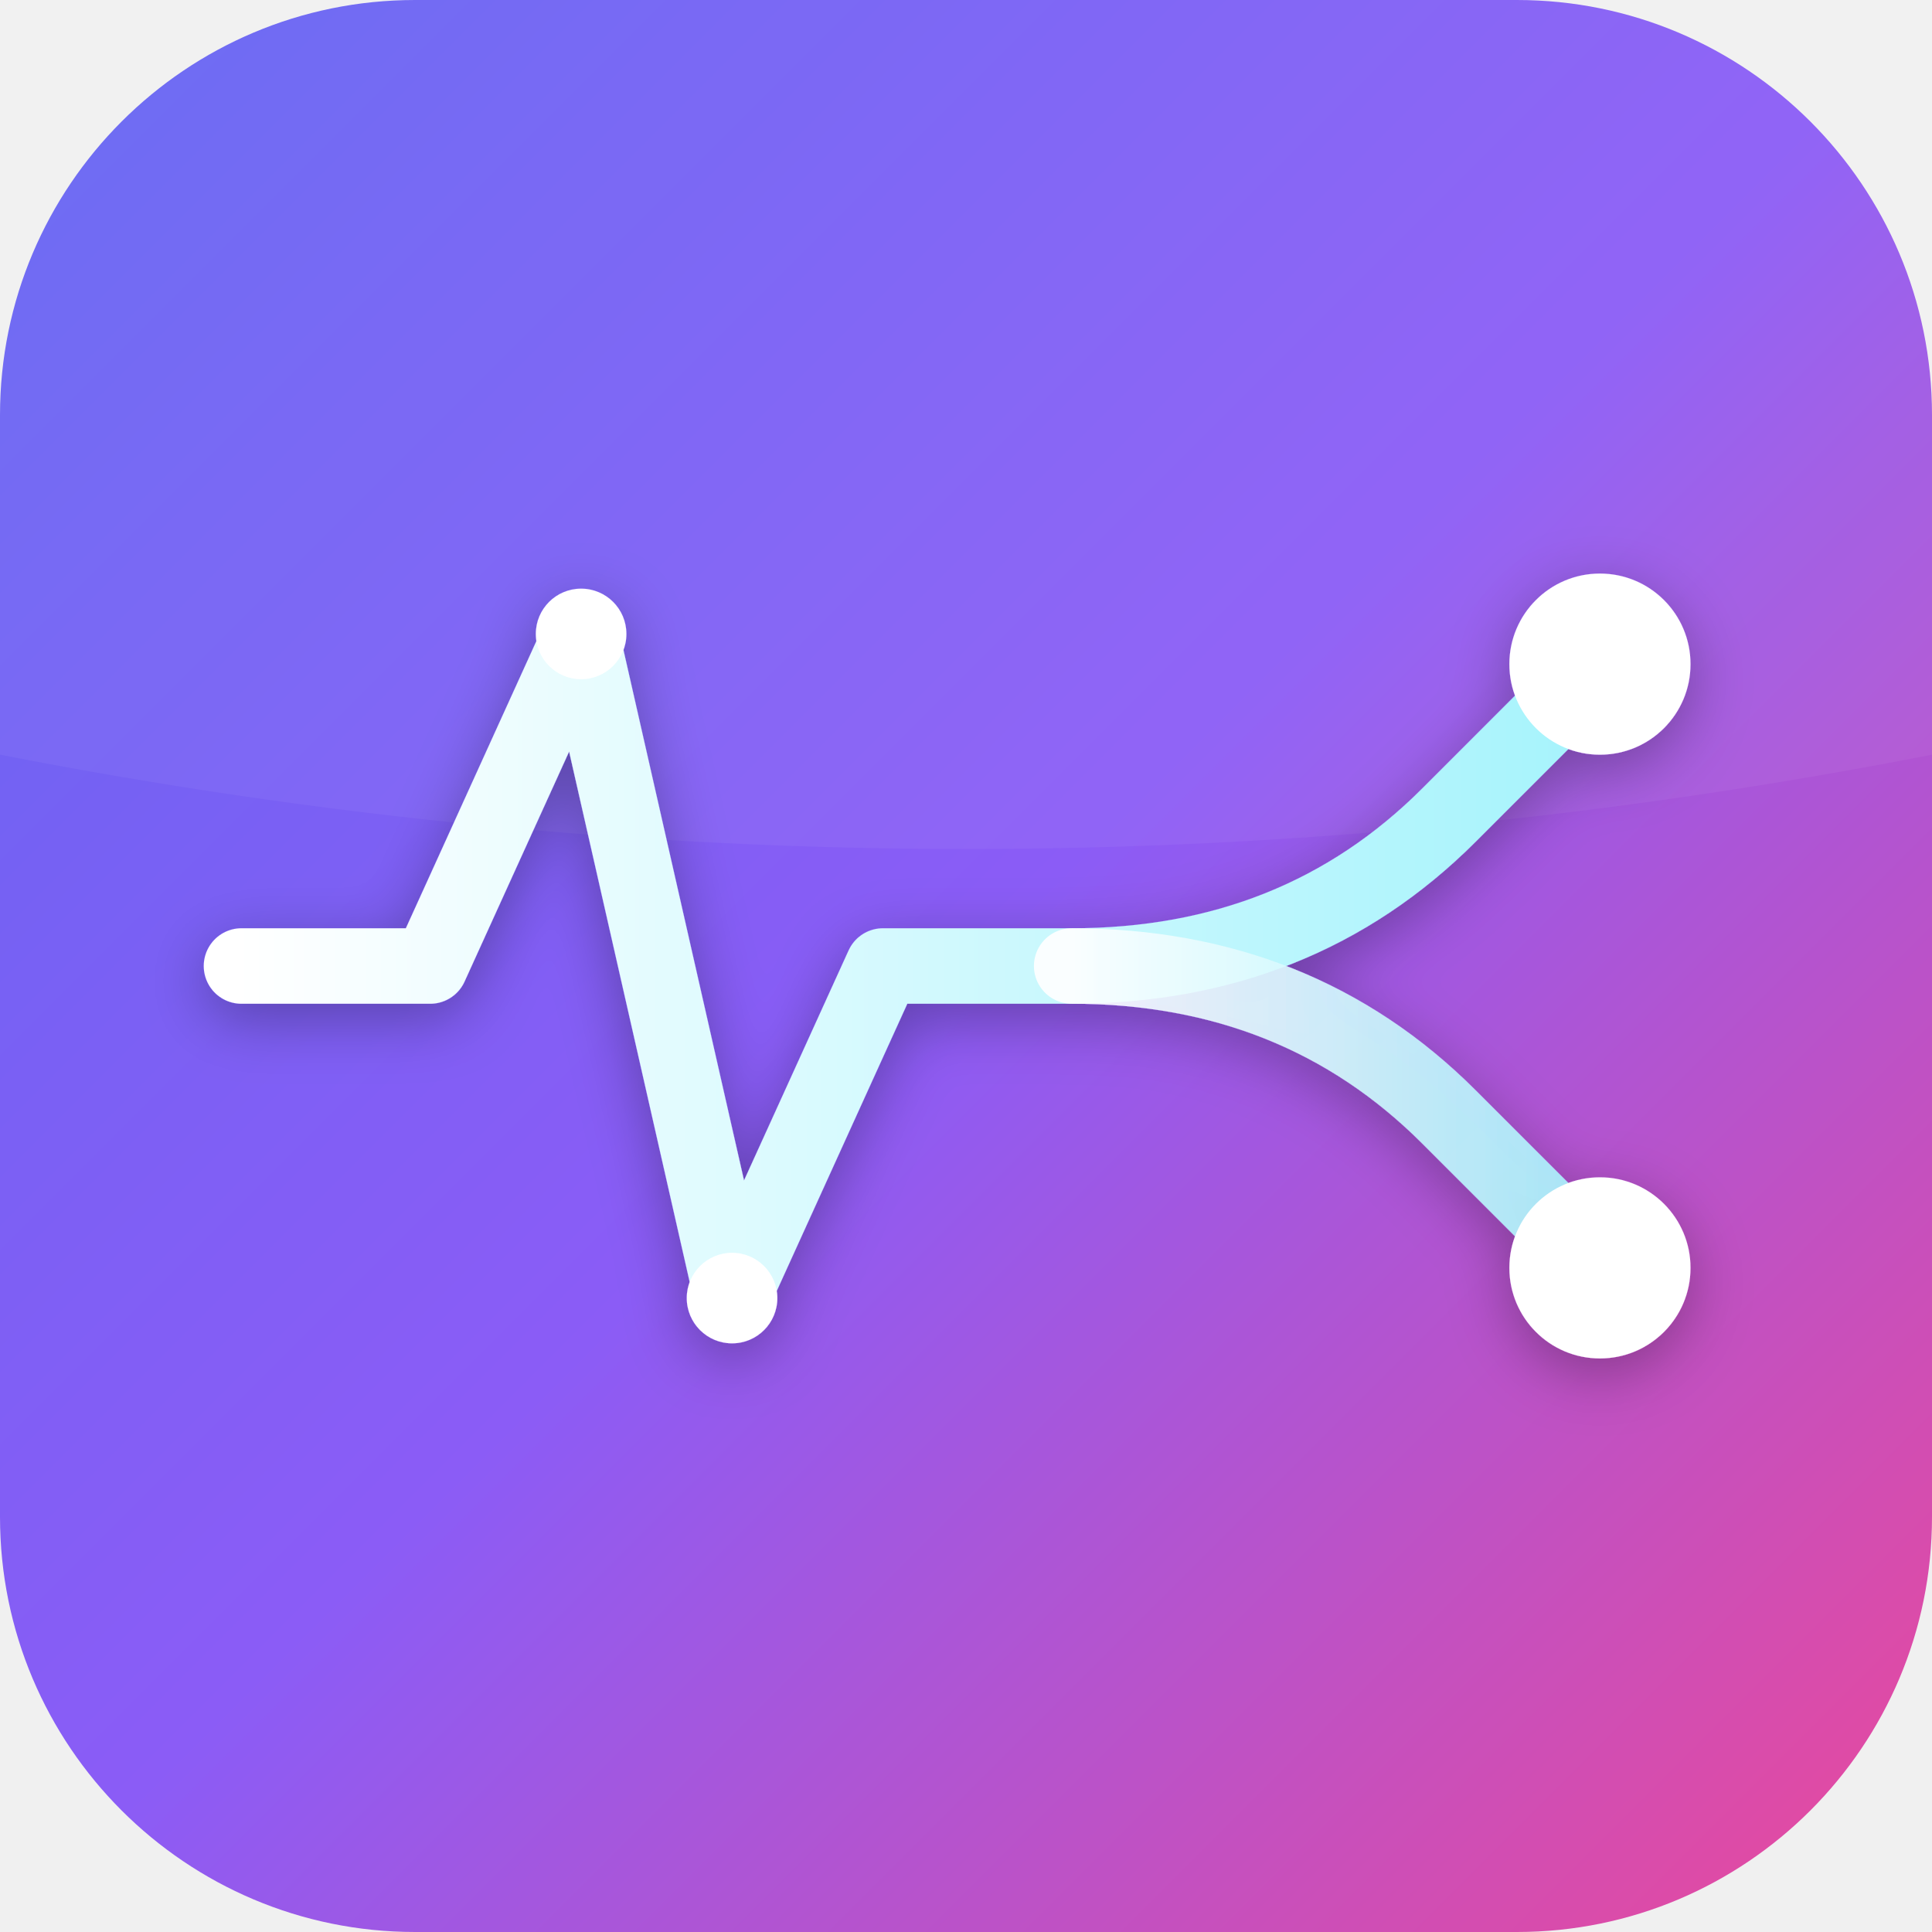
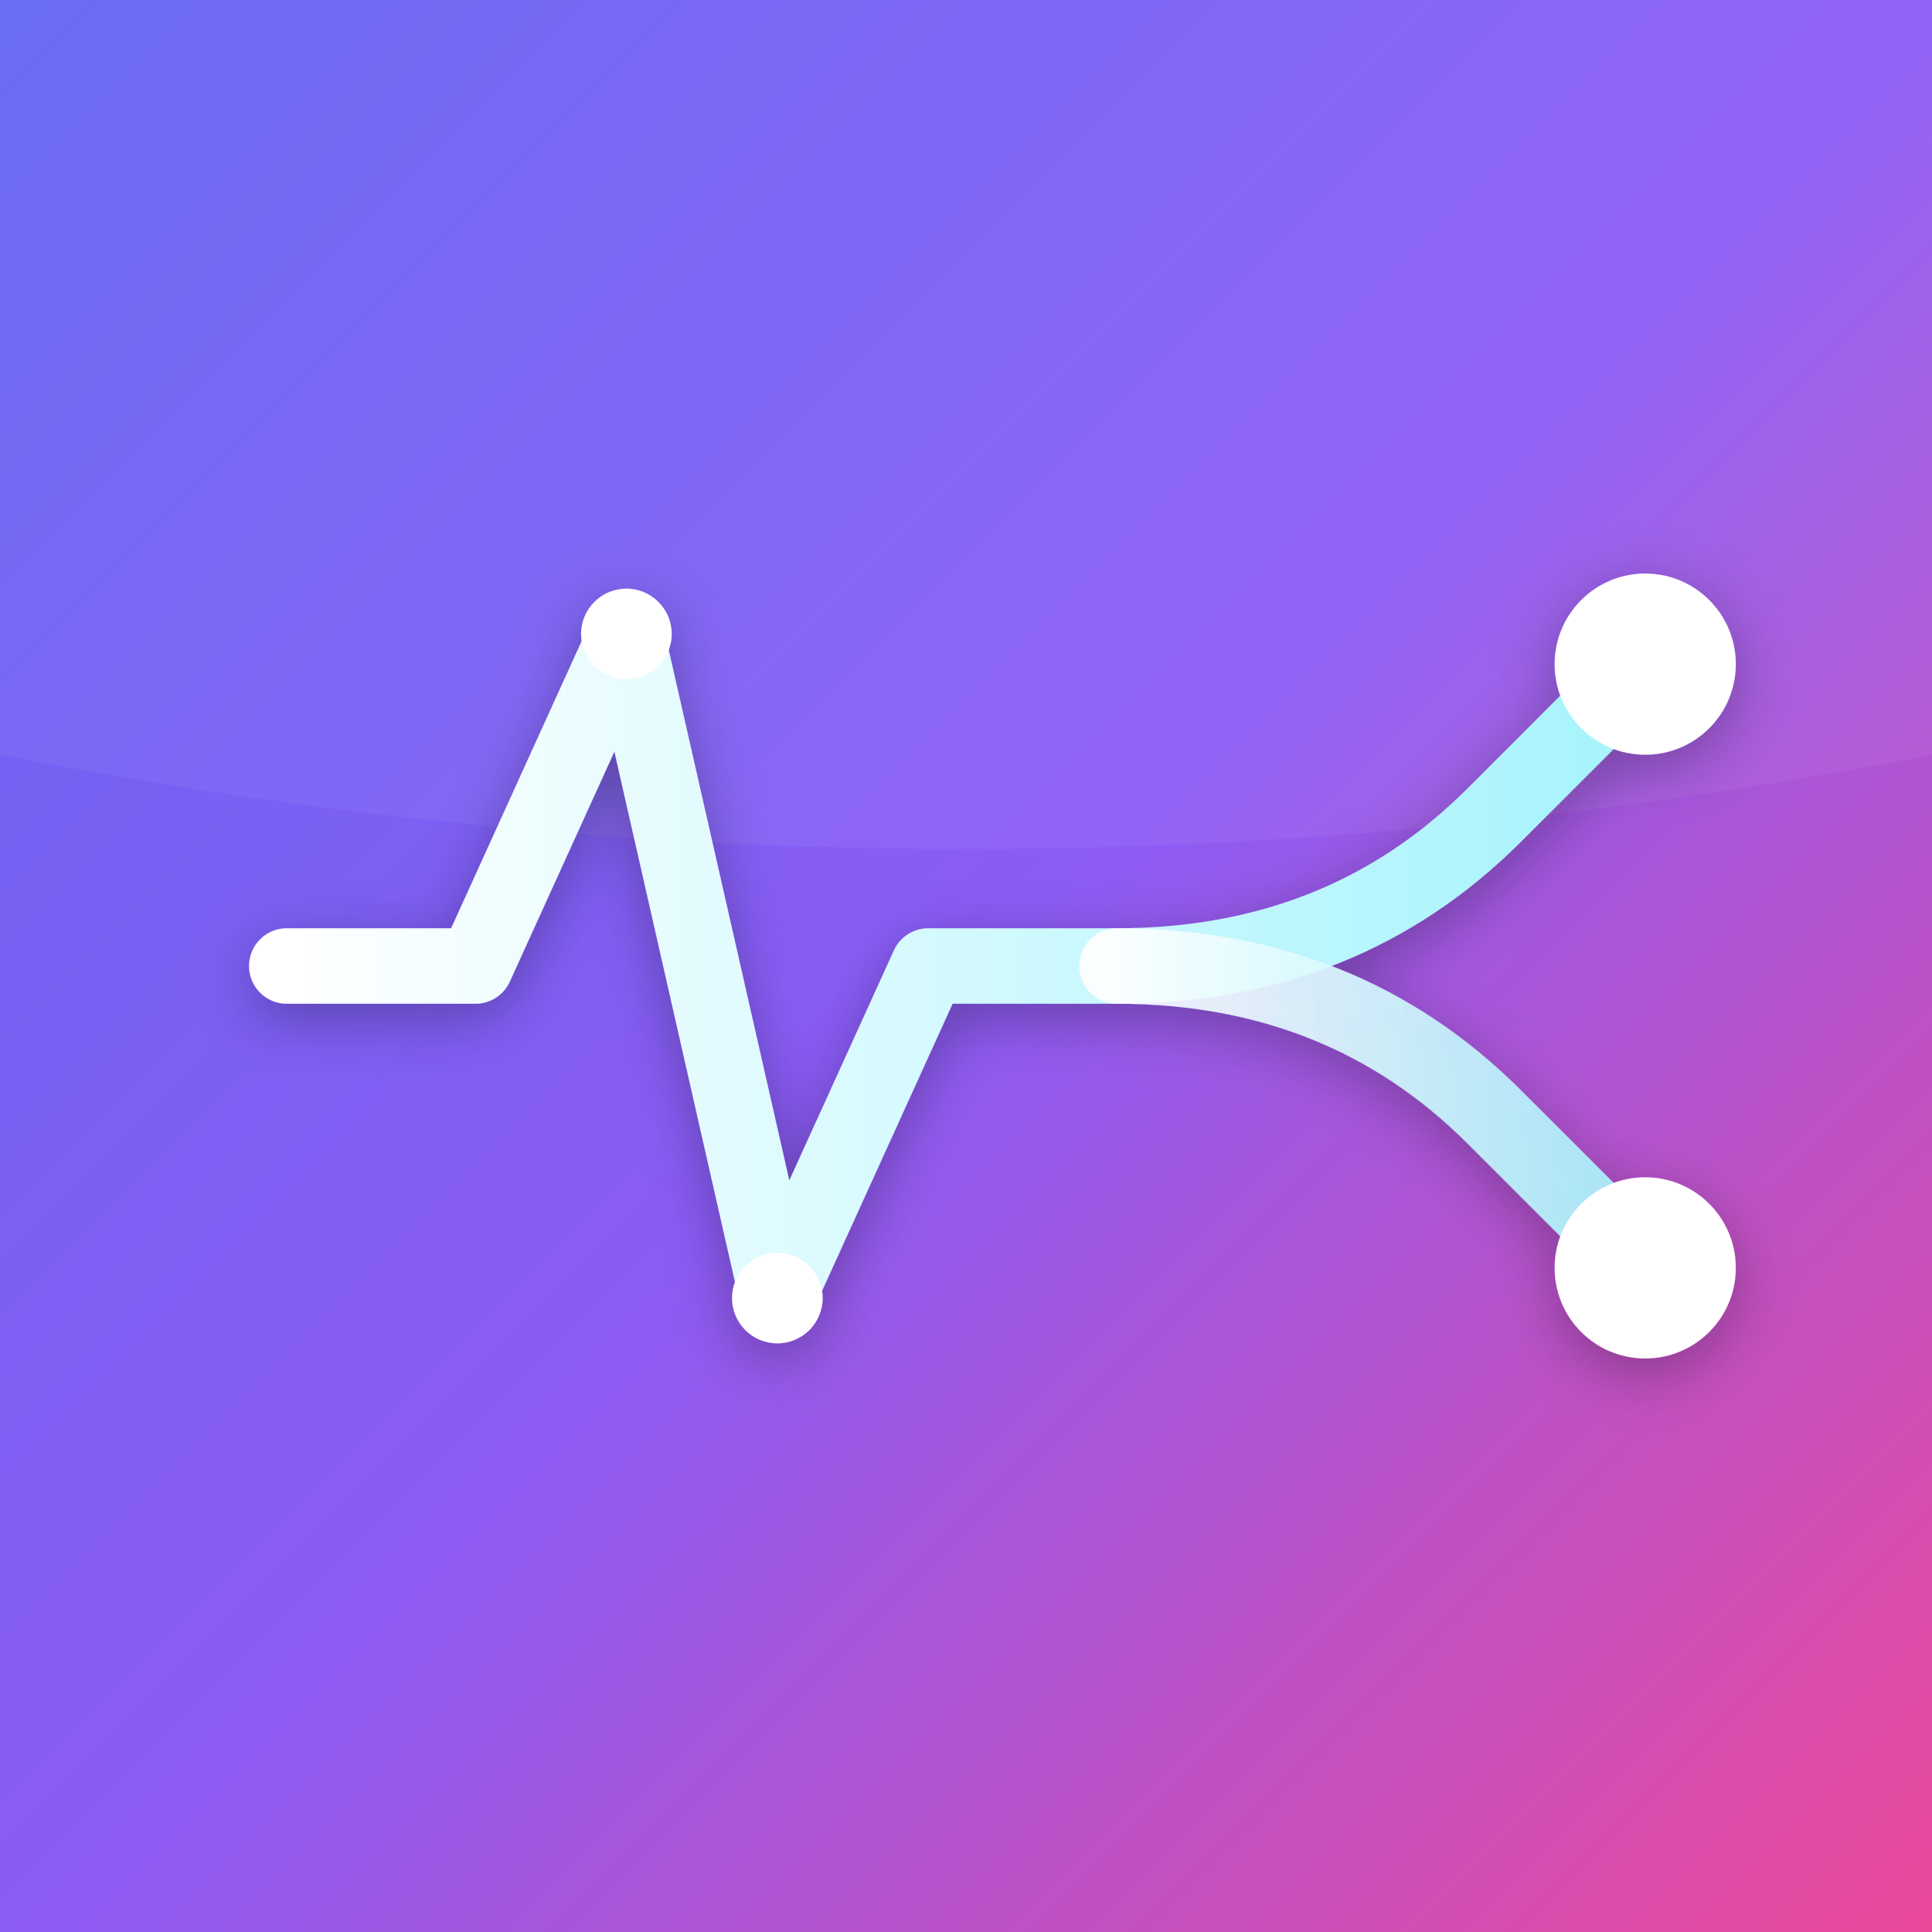
- <svg xmlns="http://www.w3.org/2000/svg" width="512" height="512" viewBox="0 0 512 512">
+ <svg xmlns="http://www.w3.org/2000/svg" width="128" height="128" viewBox="0 0 512 512">
  <defs>
    <linearGradient id="cosmicGrad" x1="0%" y1="0%" x2="100%" y2="100%">
      <stop offset="0%" style="stop-color:#6366F1" />
      <stop offset="50%" style="stop-color:#8B5CF6" />
      <stop offset="100%" style="stop-color:#EC4899" />
    </linearGradient>
    <linearGradient id="pulseLineGrad" x1="0%" y1="0%" x2="100%" y2="0%">
      <stop offset="0%" style="stop-color:#FFFFFF" />
      <stop offset="100%" style="stop-color:#A5F3FC" />
    </linearGradient>
-     <filter id="softGlow" x="-20%" y="-20%" width="140%" height="140%">
+     <filter id="softGlow" x="-50%" y="-50%" width="200%" height="200%">
      <feDropShadow dx="0" dy="4" stdDeviation="8" flood-color="#000000" flood-opacity="0.3" />
    </filter>
  </defs>
-   <rect width="512" height="512" rx="110" fill="url(#cosmicGrad)" />
+   <rect width="512" height="512" fill="url(#cosmicGrad)" />
  <path d="M0 0 L512 0 L512 200 Q256 250 0 200 Z" fill="#FFFFFF" opacity="0.05" />
-   <g transform="translate(64, 128)" filter="url(#softGlow)">
+   <g transform="translate(76, 128)" filter="url(#softGlow)">
    <path d="M0 128               L50 128               L90 40               L130 216               L170 128               L220 128               Q280 128 320 88              L360 48" fill="none" stroke="url(#pulseLineGrad)" stroke-width="20" stroke-linecap="round" stroke-linejoin="round" />
    <path d="M220 128               Q280 128 320 168              L360 208" fill="none" stroke="url(#pulseLineGrad)" stroke-width="20" stroke-linecap="round" stroke-linejoin="round" opacity="0.9" />
    <circle cx="360" cy="48" r="24" fill="#FFFFFF" />
    <circle cx="360" cy="208" r="24" fill="#FFFFFF" />
    <circle cx="90" cy="40" r="12" fill="#FFFFFF" />
    <circle cx="130" cy="216" r="12" fill="#FFFFFF" />
  </g>
</svg>
